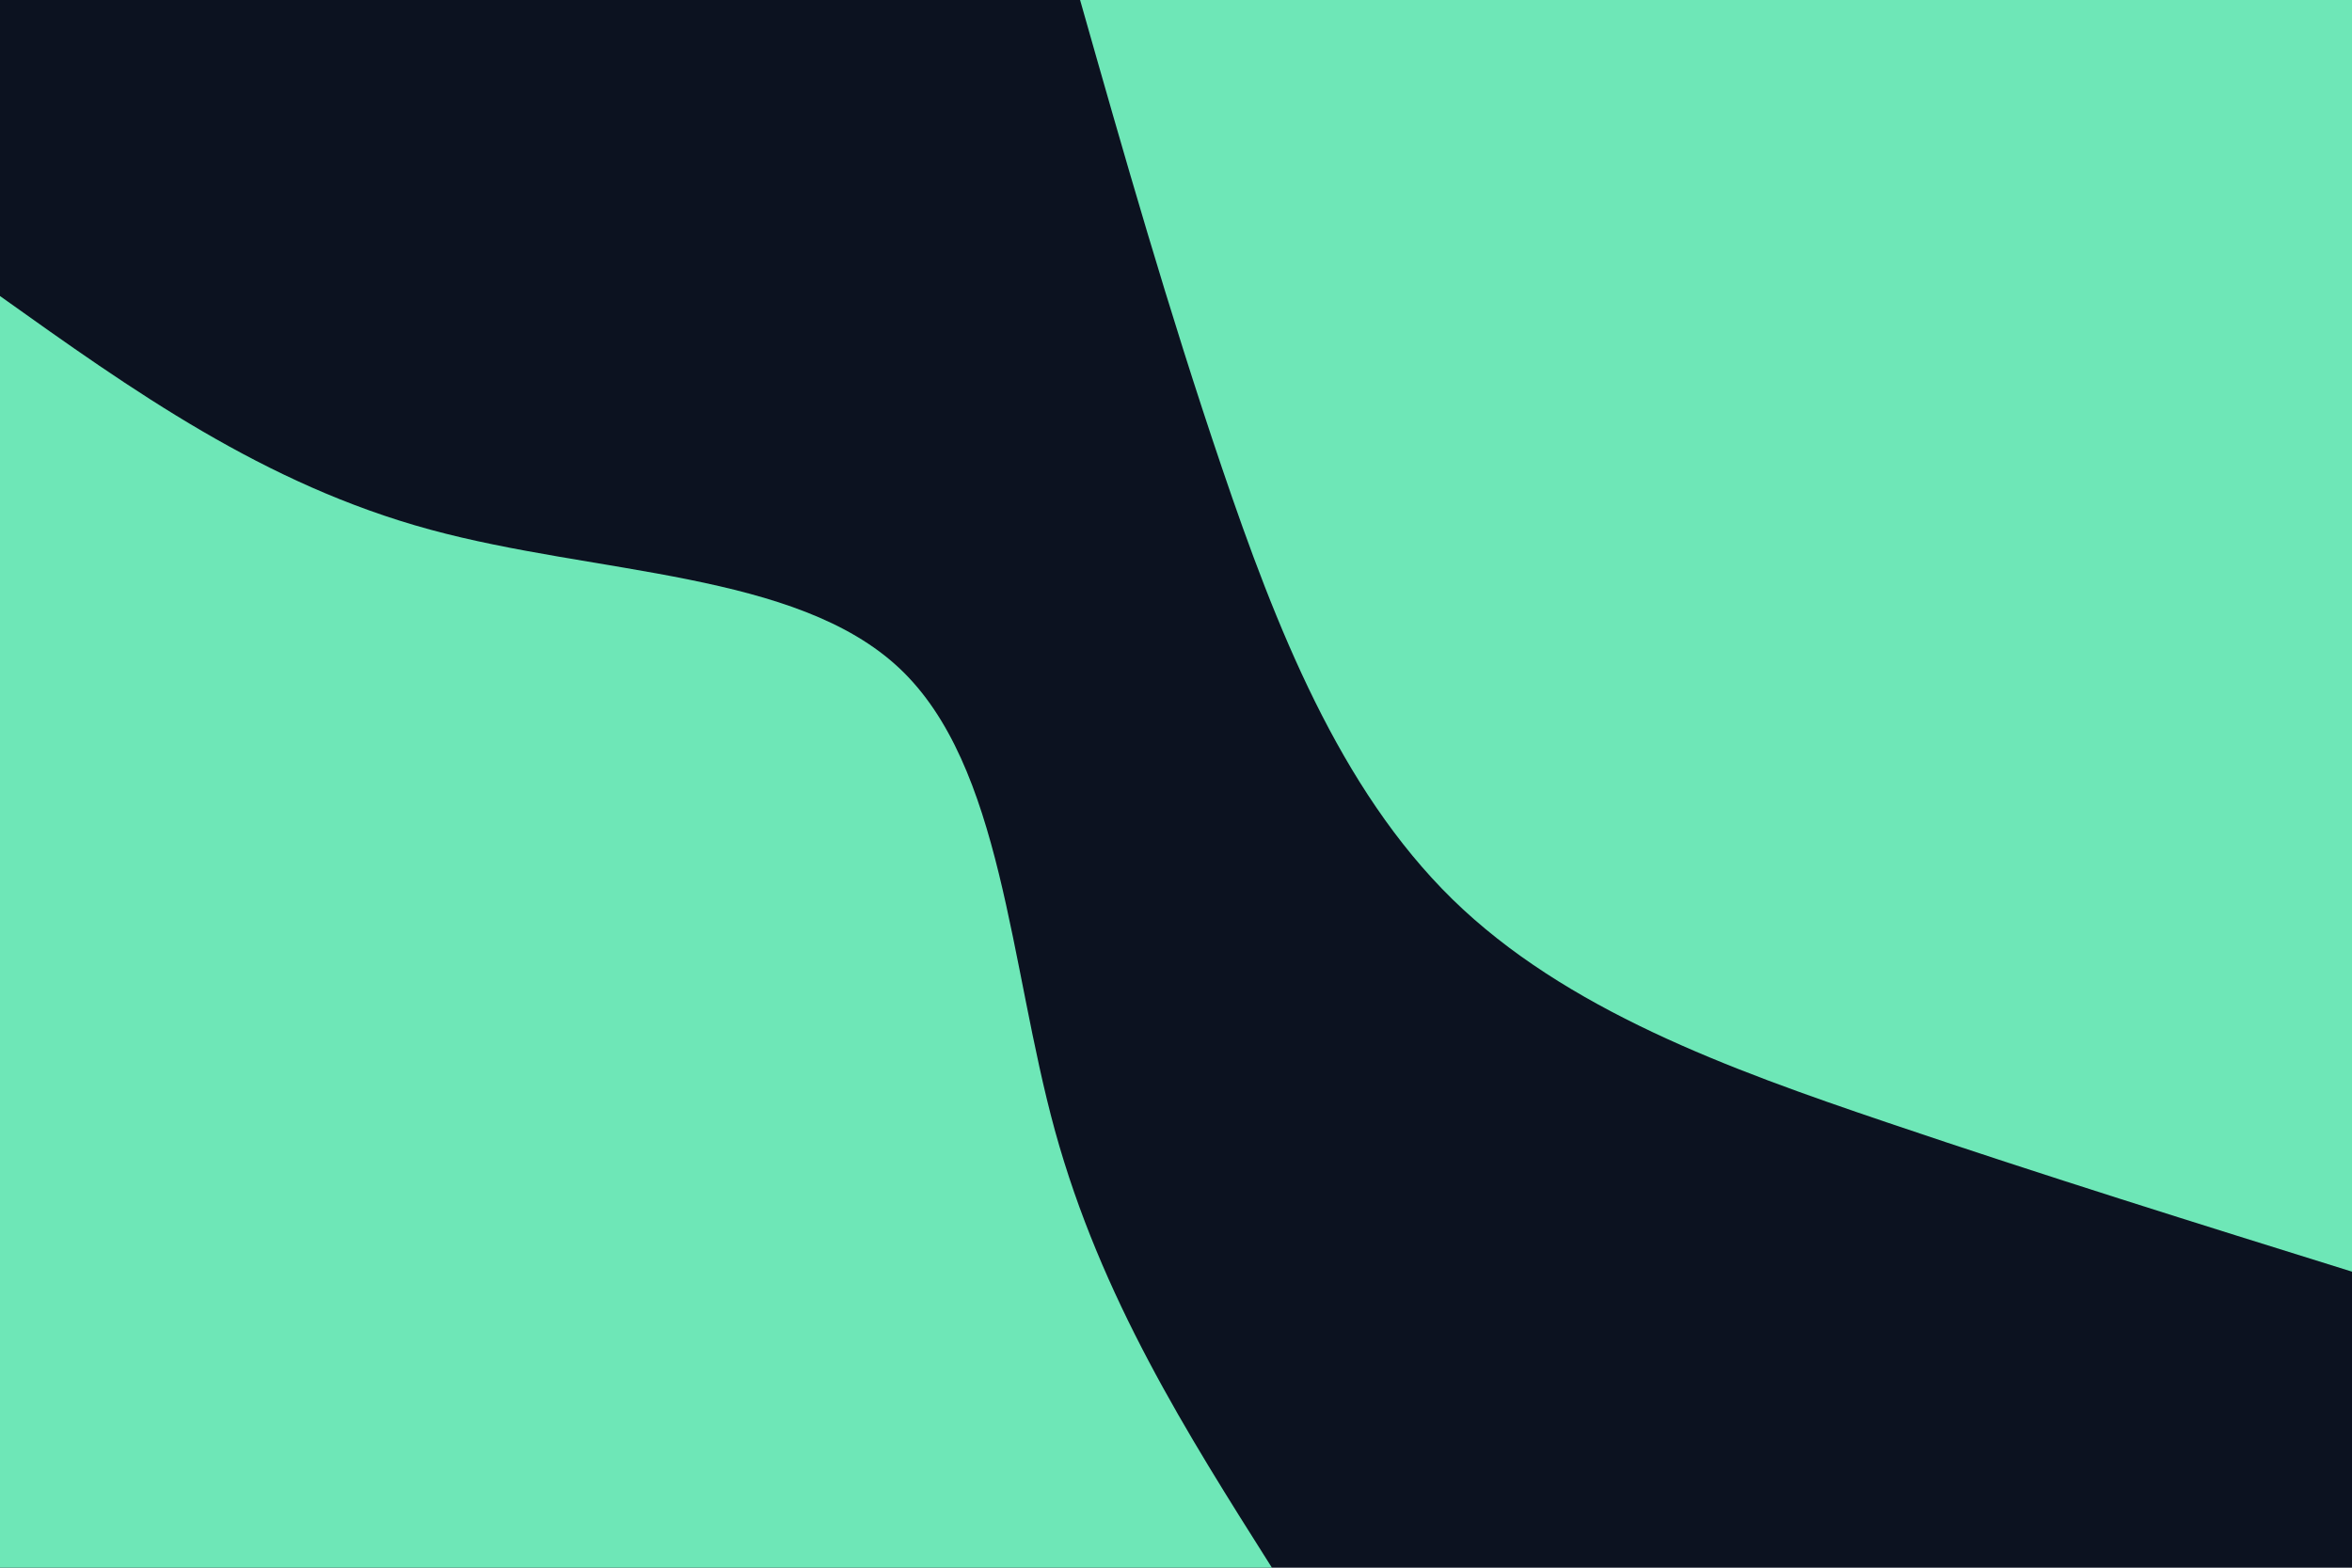
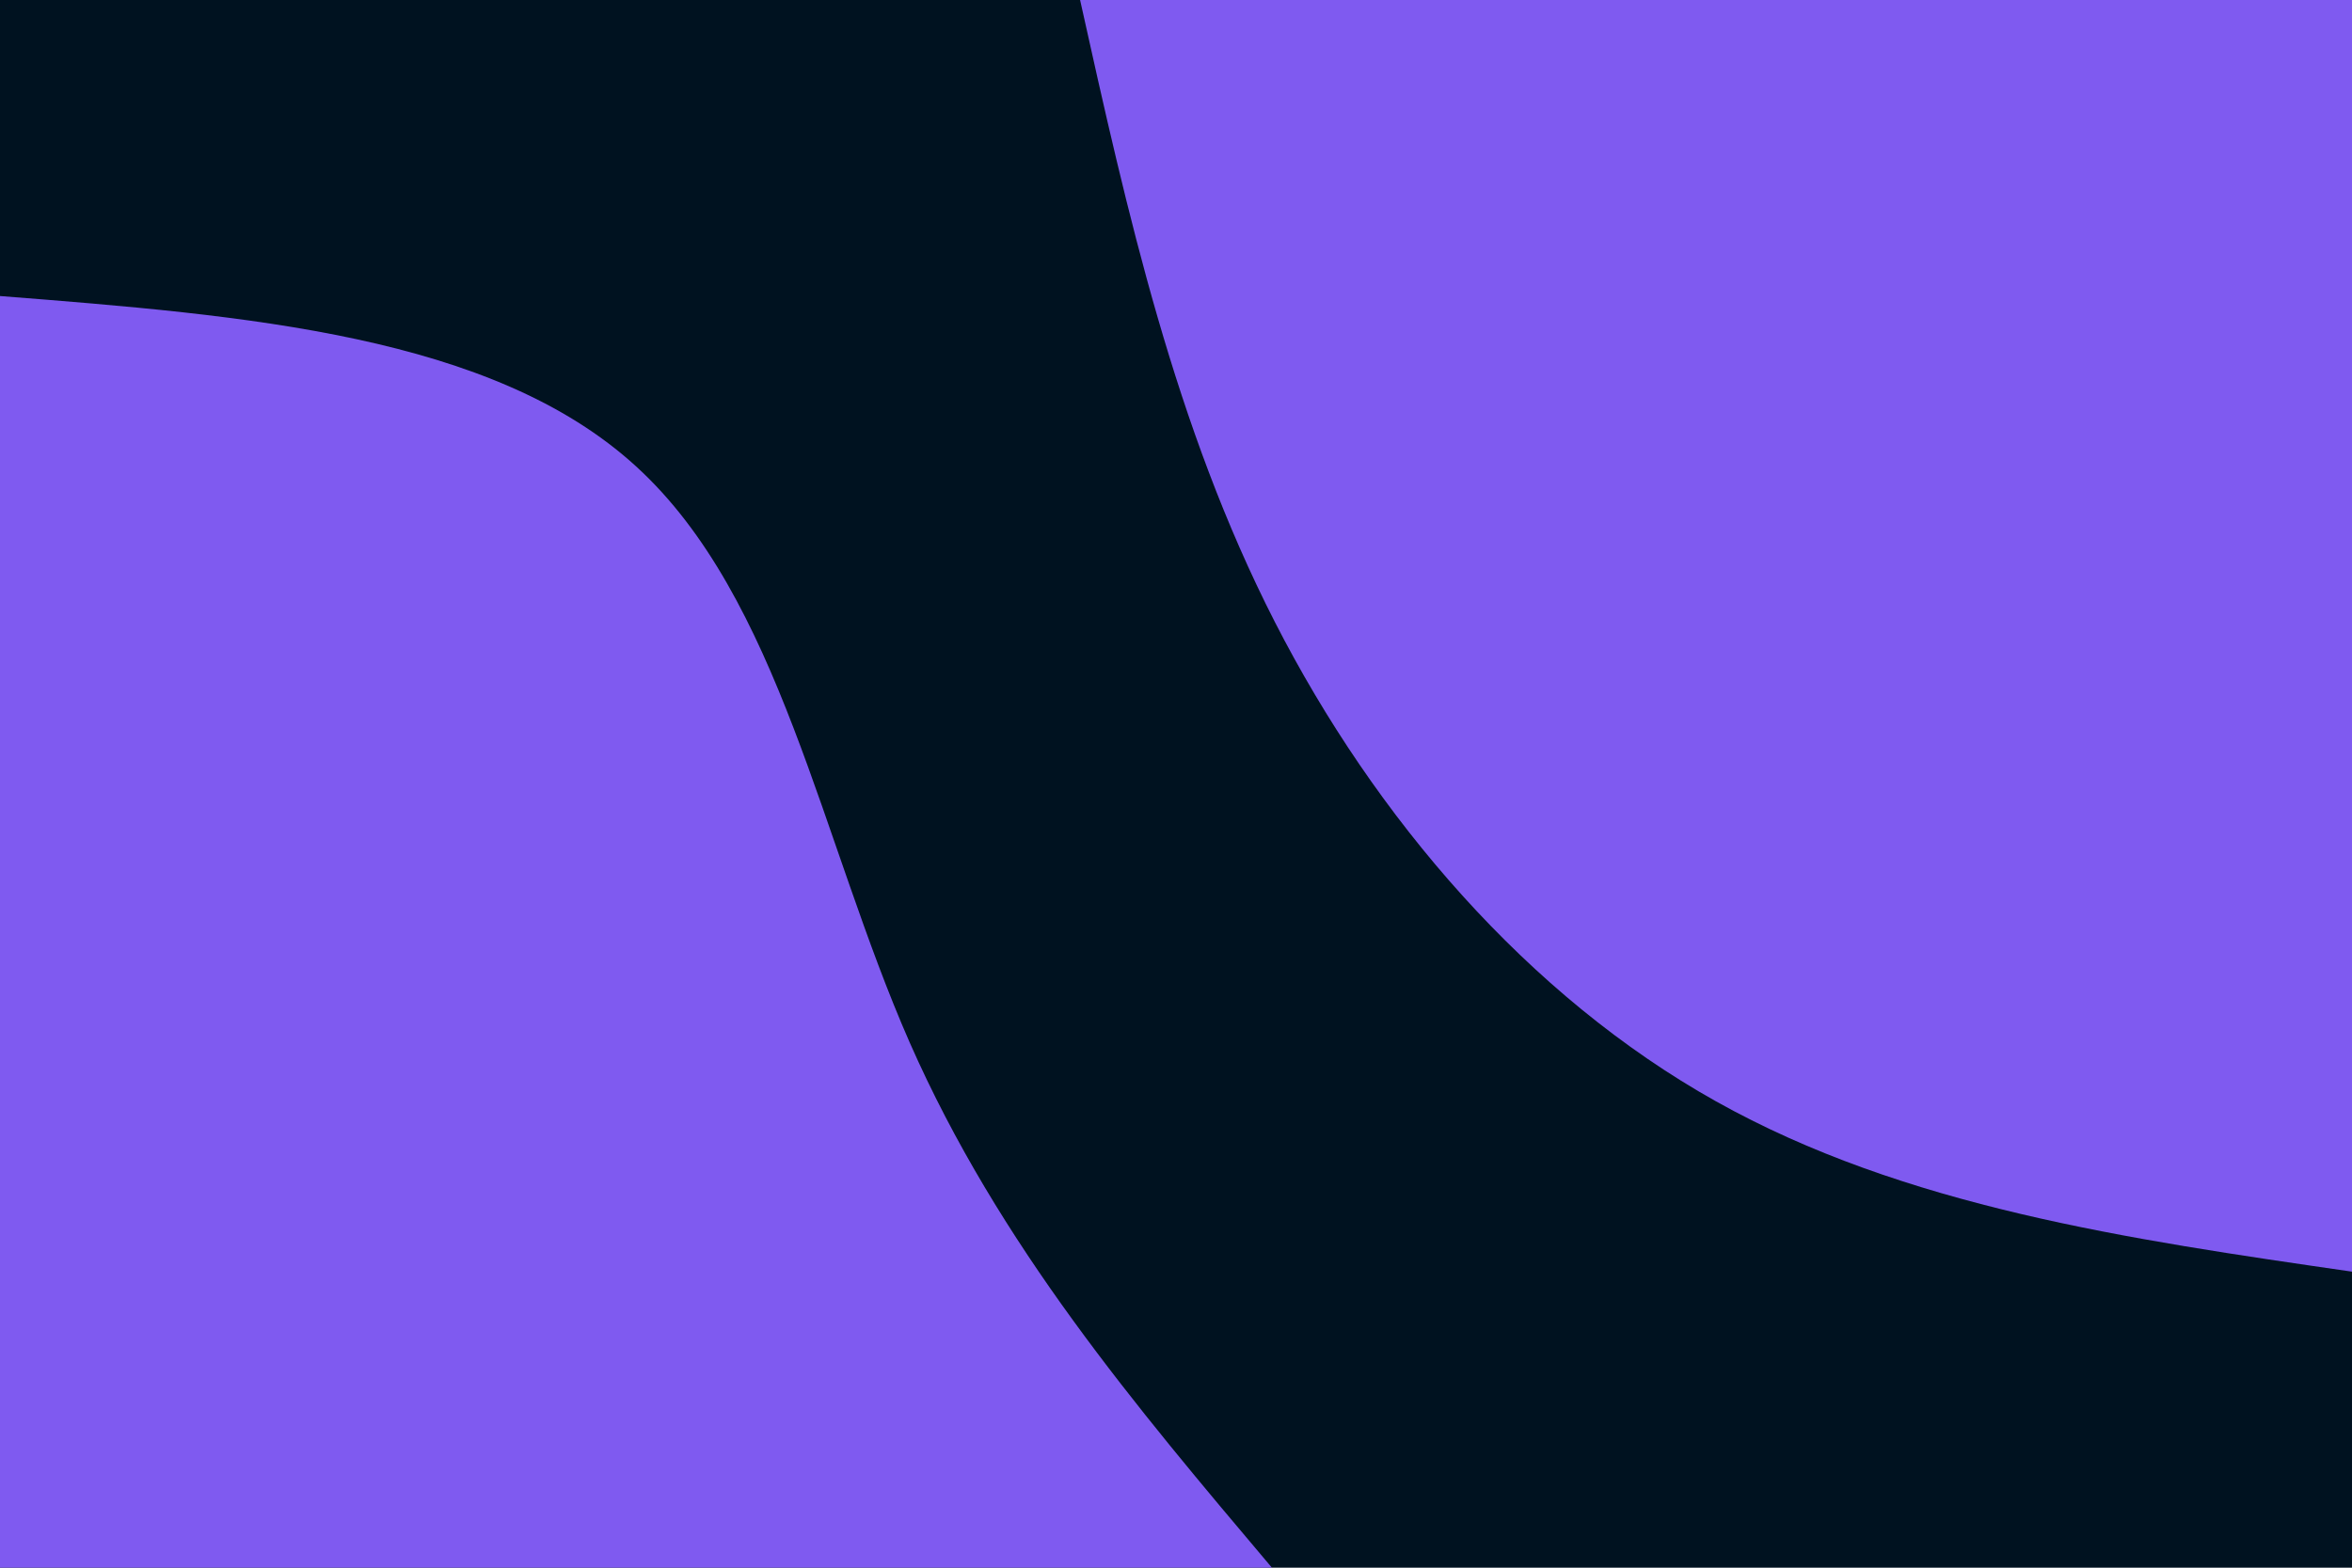
<svg xmlns="http://www.w3.org/2000/svg" id="visual" viewBox="0 0 900 600" width="900" height="600" version="1.1">
-   <rect x="0" y="0" width="900" height="600" fill="#0C1220" />
+   <rect x="0" y="0" width="900" height="600" fill="#001220" />
  <defs>
    <linearGradient id="grad1_0" x1="33.3%" y1="0%" x2="100%" y2="100%">
-       <stop offset="20%" stop-color="#0c1220" stop-opacity="1" />
-       <stop offset="80%" stop-color="#0c1220" stop-opacity="1" />
+       <stop offset="20%" stop-color="#001220" stop-opacity="1" />
+       <stop offset="80%" stop-color="#001220" stop-opacity="1" />
    </linearGradient>
  </defs>
  <defs>
    <linearGradient id="grad2_0" x1="0%" y1="0%" x2="66.7%" y2="100%">
-       <stop offset="20%" stop-color="#0c1220" stop-opacity="1" />
-       <stop offset="80%" stop-color="#0c1220" stop-opacity="1" />
+       <stop offset="20%" stop-color="#001220" stop-opacity="1" />
+       <stop offset="80%" stop-color="#001220" stop-opacity="1" />
    </linearGradient>
  </defs>
  <g transform="translate(900, 0)">
-     <path d="M0 486.7C-58.7 468.4 -117.4 450.1 -177.9 429.6C-238.5 409.1 -300.9 386.5 -344.2 344.2C-387.5 301.8 -411.8 239.8 -432.4 179.1C-453 118.4 -469.9 59.2 -486.7 0L0 0Z" fill="#6EE7B7" />
+     <path d="M0 486.7C-85.7 474.3 -171.3 461.9 -243.4 421.5C-315.4 381.2 -373.9 312.9 -412.2 238C-450.5 163.1 -468.6 81.5 -486.7 0L0 0Z" fill="#7f5af0" />
  </g>
  <g transform="translate(0, 600)">
-     <path d="M0 -486.7C50.5 -450.7 101 -414.6 164.6 -397.3C228.1 -380 304.7 -381.4 344.2 -344.2C383.7 -307 386.2 -231 403.7 -167.2C421.3 -103.4 454 -51.7 486.7 0L0 0Z" fill="#6EE7B7" />
+     <path d="M0 -486.7C94.2 -479.3 188.4 -471.8 243.4 -421.5C298.4 -371.3 314.1 -278.4 348.1 -201C382.2 -123.6 434.5 -61.8 486.7 0L0 0Z" fill="#7f5af0" />
  </g>
</svg>
